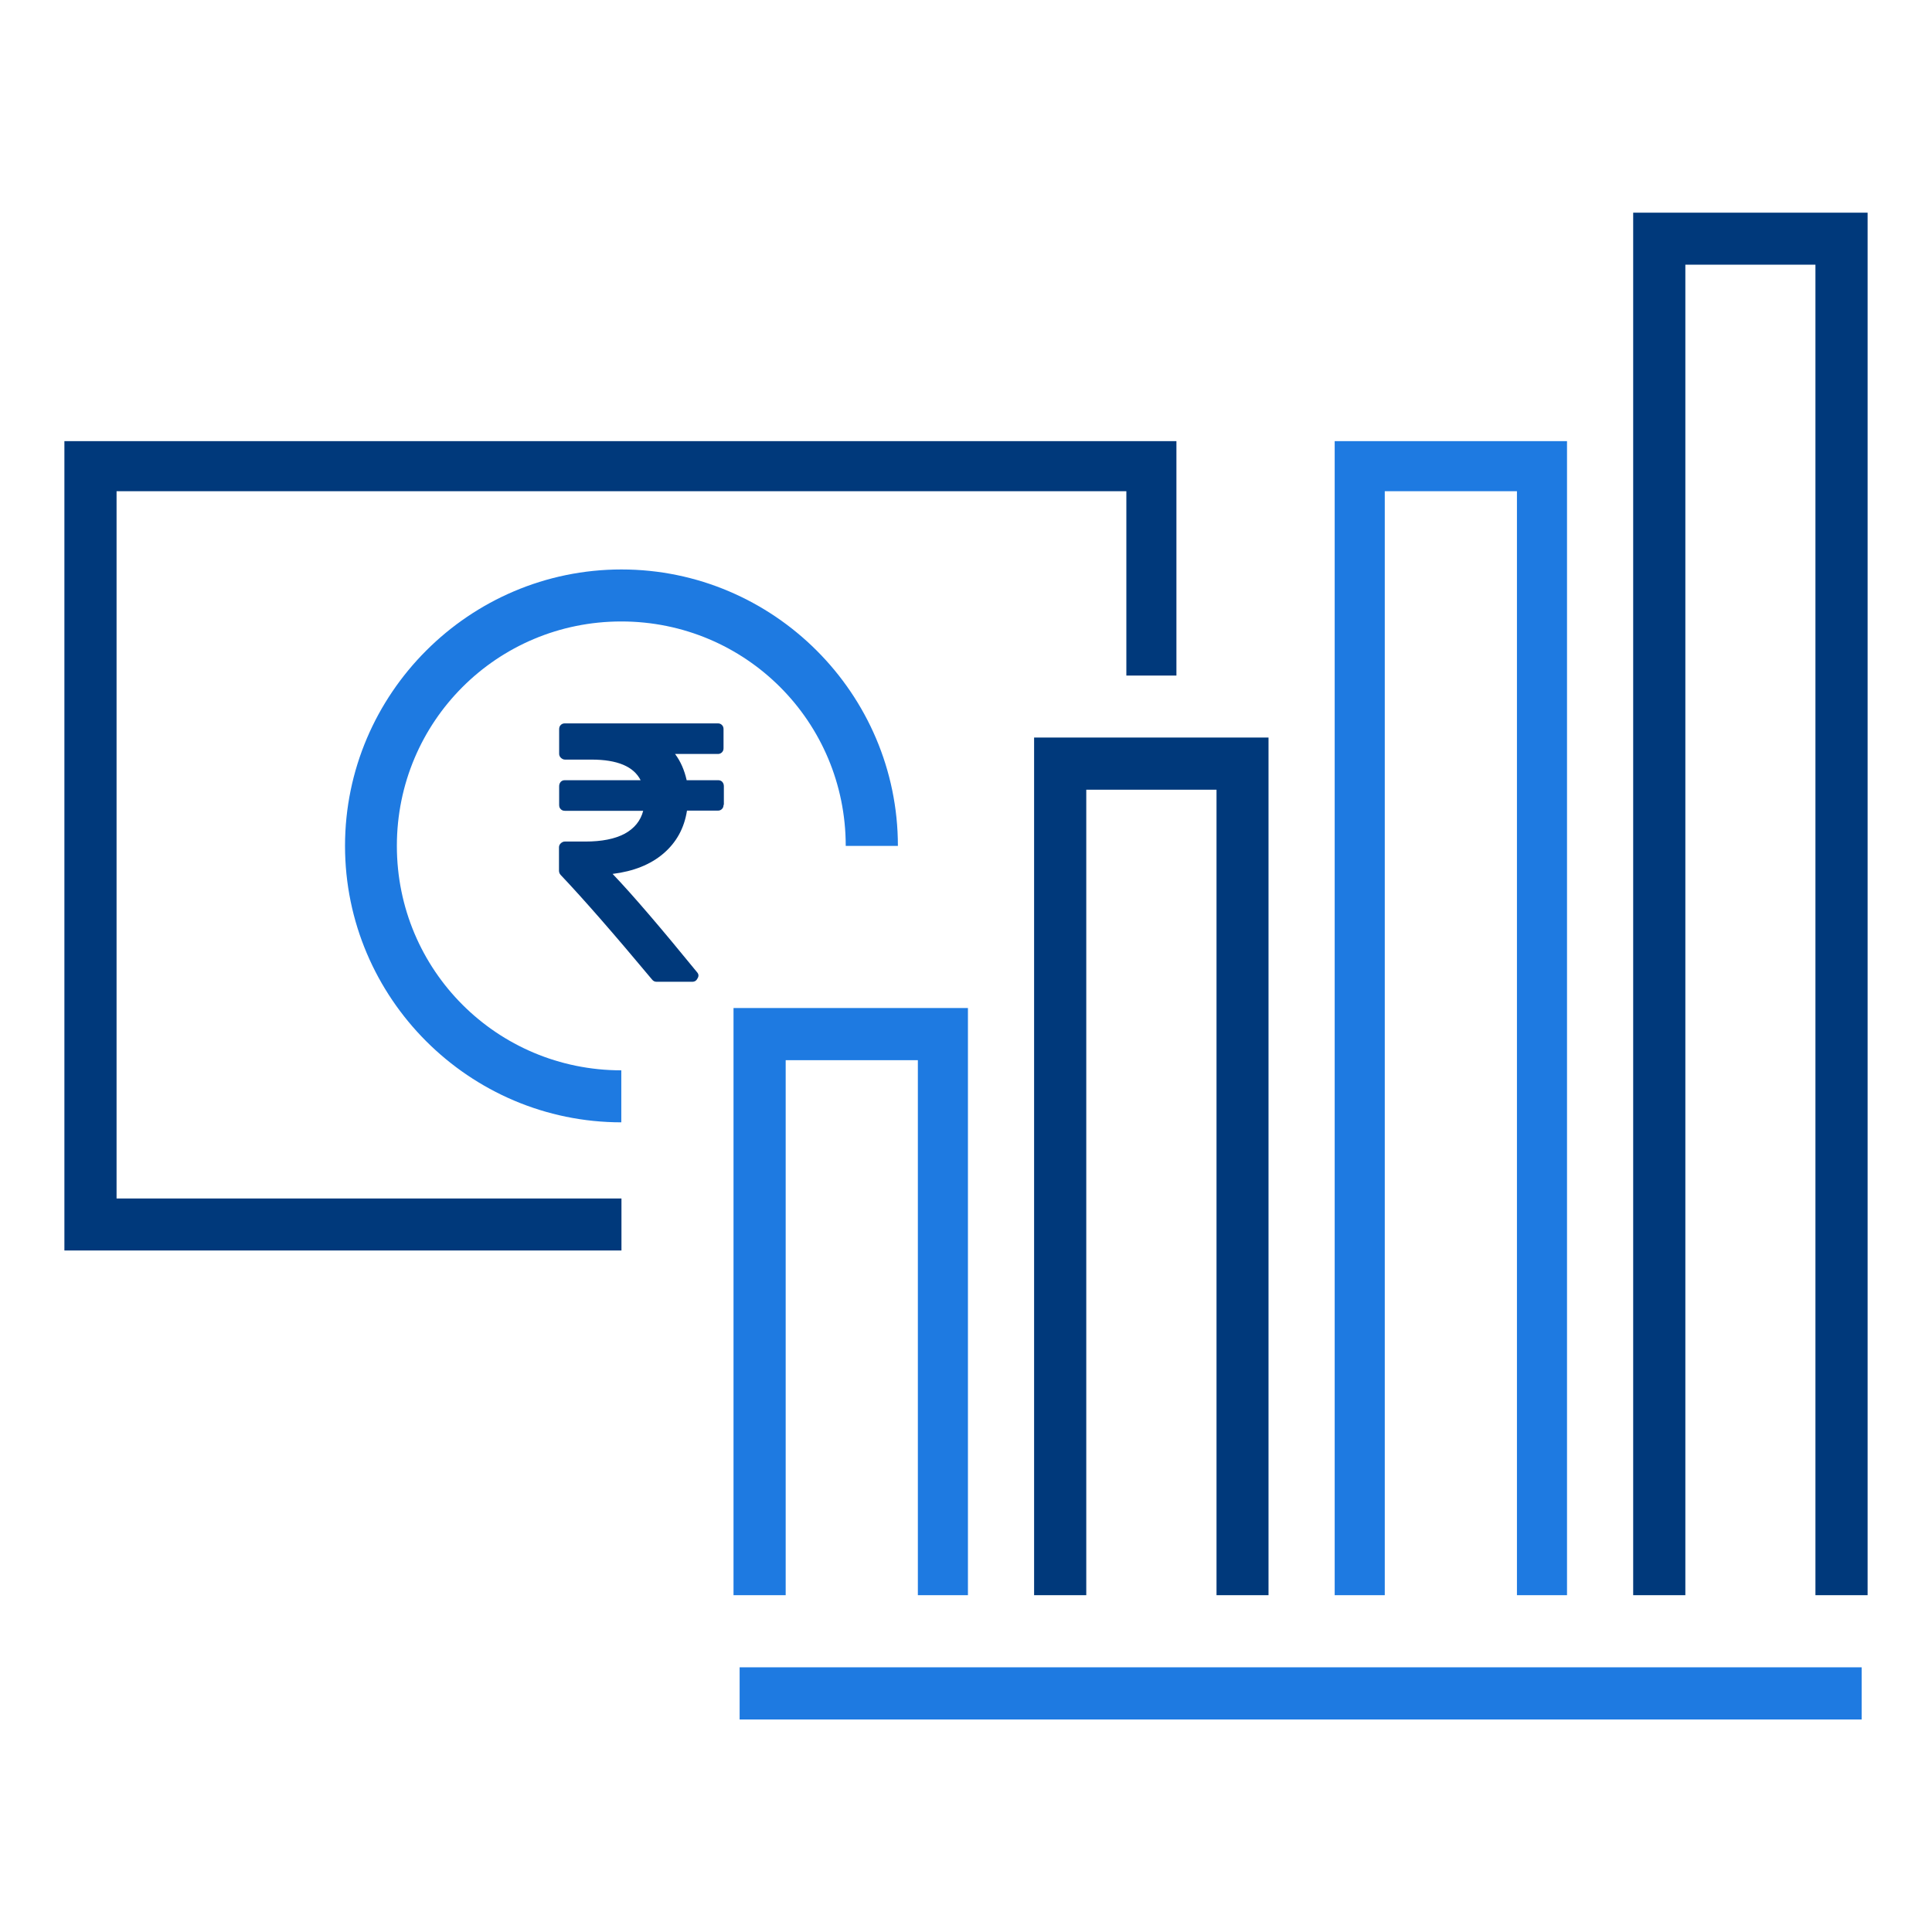
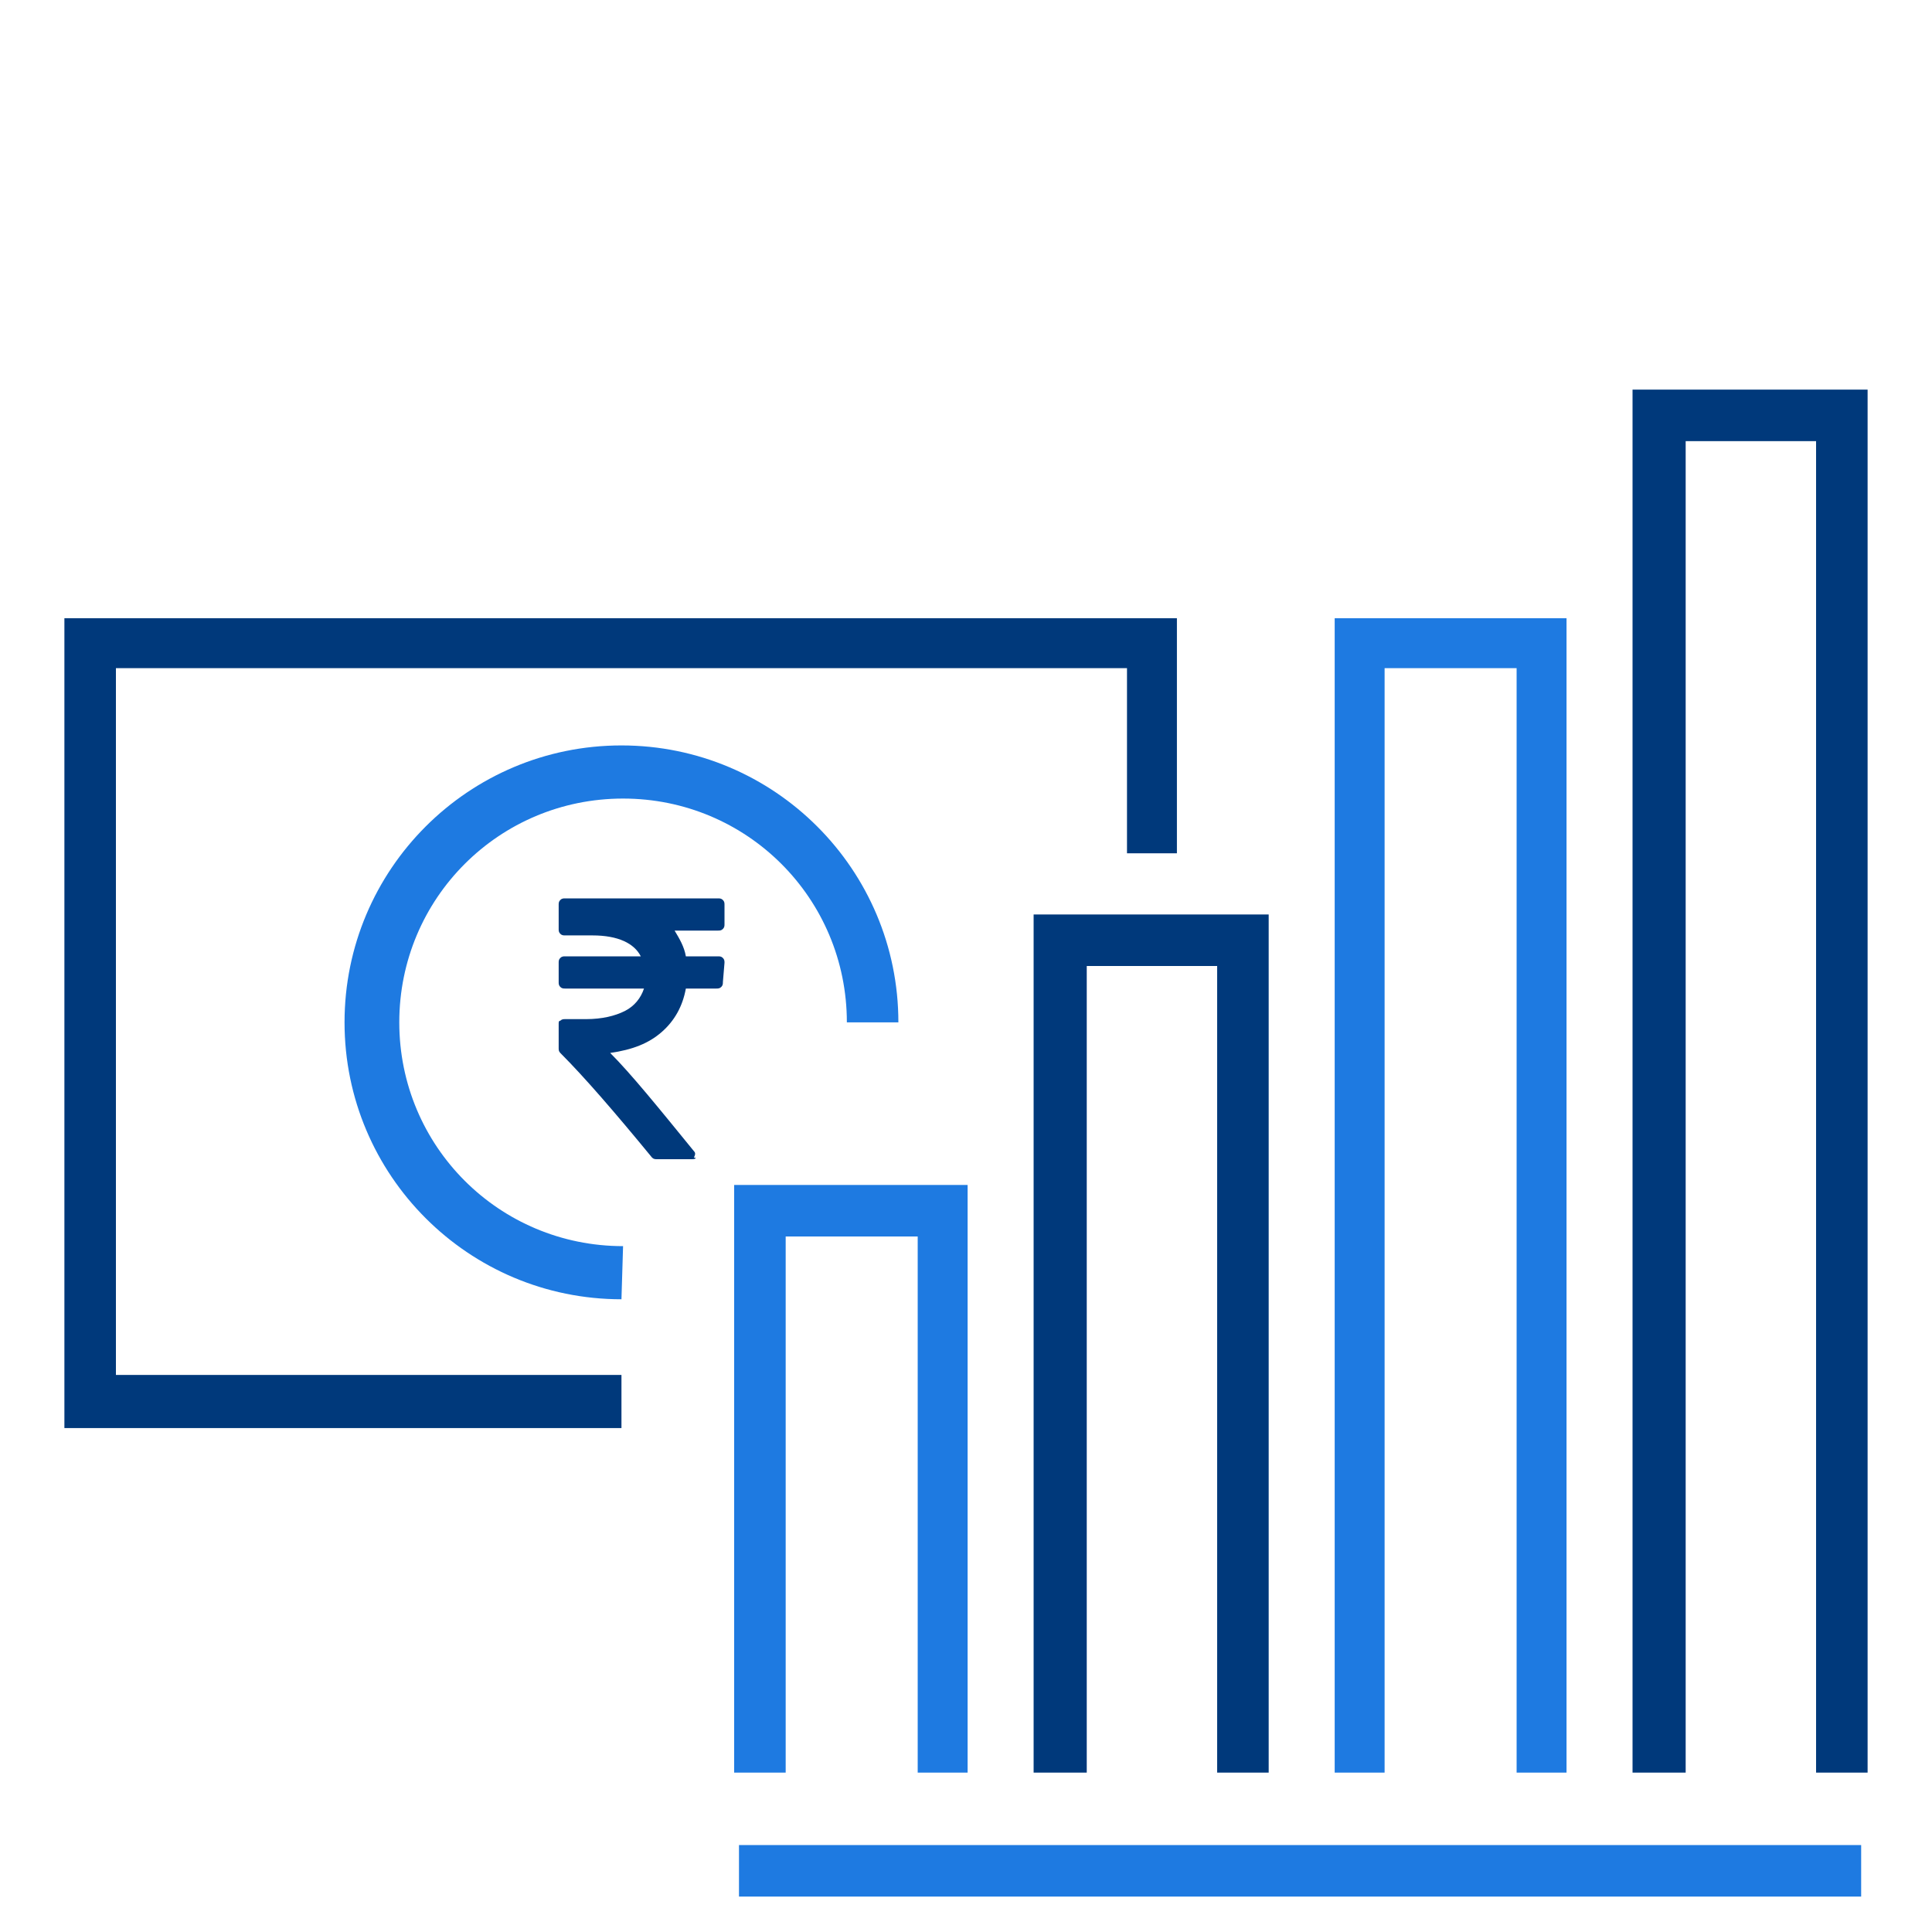
<svg xmlns="http://www.w3.org/2000/svg" version="1.1" id="Layer_1" x="0" y="0" viewBox="0 0 120 120" xml:space="preserve">
-   <path d="M38.6 69.71c-9.46 0-17.17-7.72-17.17-17.17s7.72-17.17 17.17-17.17 17.17 7.72 17.17 17.17h-3.24c0-7.72-6.22-13.94-13.94-13.94s-13.94 6.22-13.94 13.94 6.22 13.94 13.94 13.94v3.23z" fill="#1e7ae1" />
-   <path fill="#1e7ae1" d="M60.12 99.08h-3.11V65.85H48.8v33.23h-3.24V62.61h14.56z" />
-   <path fill="#00397b" d="M78.79 99.08h-3.23V49.05h-8.09v50.03h-3.24V45.81h14.56z" />
-   <path fill="#1e7ae1" d="M97.33 99.08h-3.11V30.51h-8.21v68.57H82.9V27.4h14.43z" />
-   <path fill="#00397b" d="M116 99.08h-3.24V16.44h-8.08v82.64h-3.24V13.21H116z" />
-   <path fill="#1e7ae1" d="M45.94 103.56h69.69v3.24H45.94z" />
-   <path fill="#00397b" d="M38.6 77.67H4V27.4h69.07v14.56h-3.11V30.51H7.24v43.93H38.6z" />
-   <path d="M44.94 49.99c0 .11-.03.19-.1.26s-.15.1-.26.1h-1.91c-.17 1.09-.66 1.98-1.47 2.67-.8.68-1.85 1.1-3.15 1.26 1.28 1.34 3.02 3.38 5.24 6.1.11.12.12.25.04.38-.07.15-.18.22-.34.22h-2.21c-.12 0-.21-.05-.28-.14-2.33-2.79-4.22-4.96-5.68-6.5a.388.388 0 01-.1-.26v-1.45c0-.09.03-.17.1-.24.08-.08.17-.12.26-.12h1.28c1.01 0 1.82-.16 2.43-.48.61-.33 1-.81 1.16-1.43h-4.86c-.11 0-.19-.03-.26-.1s-.1-.15-.1-.26v-1.16c0-.11.03-.2.1-.28.07-.07.15-.1.26-.1h4.7c-.43-.85-1.44-1.28-3.05-1.28h-1.65c-.09 0-.18-.04-.26-.12a.34.34 0 01-.1-.26v-1.51c0-.11.03-.19.1-.26s.15-.1.26-.1h9.49c.11 0 .19.03.26.1s.1.15.1.26v1.18c0 .11-.03.19-.1.26a.34.34 0 01-.26.1h-2.65c.35.47.58 1.01.72 1.63h1.95c.11 0 .19.03.26.1.07.08.1.17.1.28v1.15z" fill="#00397b" />
+   <style>.st0{fill:#1e7ae1}.st1{fill:#00397b}</style>
+   <path class="st0" d="M38.6 80.7c-9.5 0-17.2-7.7-17.2-17.2s7.7-17.2 17.2-17.2S55.8 54 55.8 63.5h-3.2c0-7.7-6.2-13.9-13.9-13.9s-13.9 6.2-13.9 13.9S31 77.4 38.7 77.4l-.1 3.3z" />
+   <path class="st0" d="M60.1 110.1H57V76.8h-8.2v33.3h-3.2V73.6h14.5z" />
+   <path class="st1" d="M78.8 110.1h-3.2V60h-8.1v50.1h-3.3V56.8h14.6z" />
+   <path class="st0" d="M97.3 110.1h-3.1V41.5H86v68.6h-3.1V38.4h14.4z" />
+   <path class="st1" d="M116 110.1h-3.2V27.4h-8.1v82.7h-3.3V24.2H116z" />
+   <path class="st0" d="M45.9 114.6h69.7v3.2H45.9z" />
+   <path class="st1" d="M38.6 88.7H4V38.4h69.1V53H70V41.5H7.2v43.9h31.4z" />
+   <path class="st1" d="M44.9 61c0 .1 0 .2-.1.3s-.2.1-.3.1h-1.9c-.2 1.1-.7 2-1.5 2.7-.8.7-1.8 1.1-3.2 1.3 1.3 1.3 3 3.4 5.2 6.1.1.1.1.2 0 .4.2 0 .1.1-.1.1h-2.2c-.1 0-.2 0-.3-.1-2.3-2.8-4.2-5-5.7-6.5-.1-.1-.1-.2-.1-.3v-1.5c0-.1 0-.2.1-.2.1-.1.2-.1.3-.1h1.3c1 0 1.8-.2 2.4-.5.6-.3 1-.8 1.2-1.4h-4.9c-.1 0-.2 0-.3-.1s-.1-.2-.1-.3v-1.2c0-.1 0-.2.1-.3.1-.1.2-.1.3-.1h4.7c-.4-.8-1.4-1.3-3-1.3h-1.7c-.1 0-.2 0-.3-.1-.1-.1-.1-.2-.1-.3v-1.5c0-.1 0-.2.1-.3s.2-.1.3-.1h9.5c.1 0 .2 0 .3.1s.1.2.1.3v1.2c0 .1 0 .2-.1.3s-.2.1-.3.1h-2.7c.3.5.6 1 .7 1.6h2c.1 0 .2 0 .3.1.1.1.1.2.1.3l-.1 1.2z" />
</svg>
